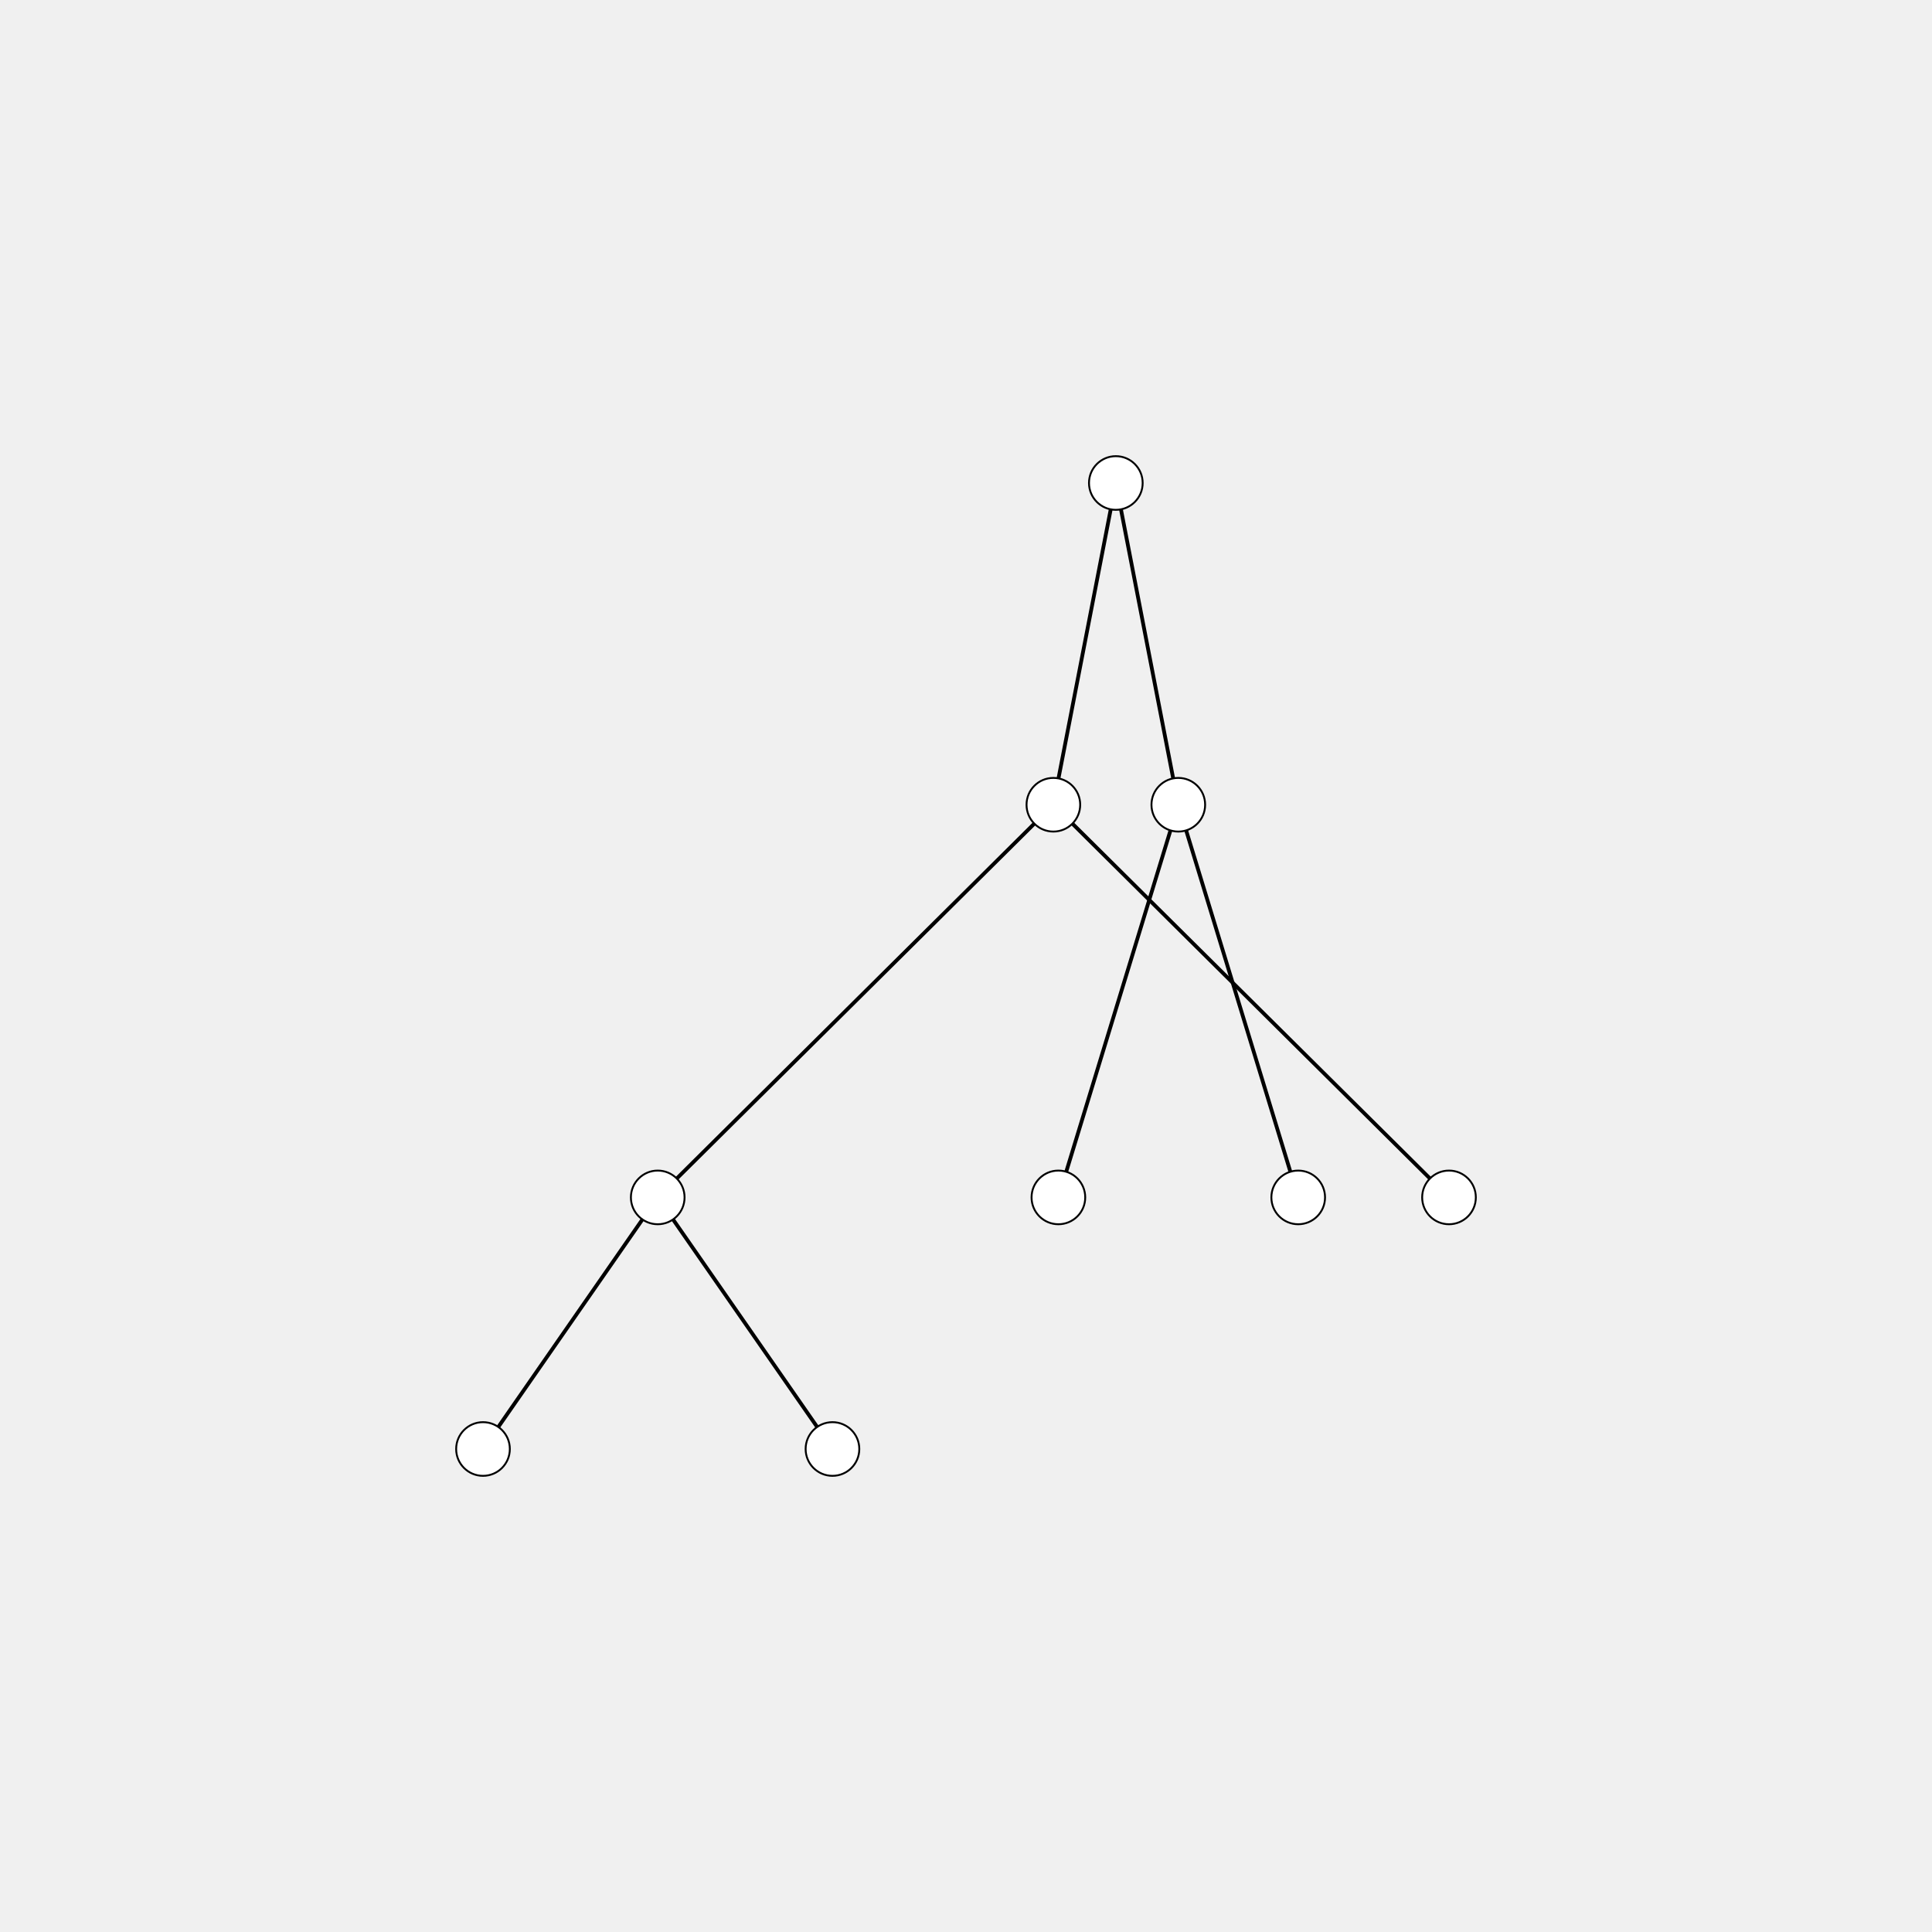
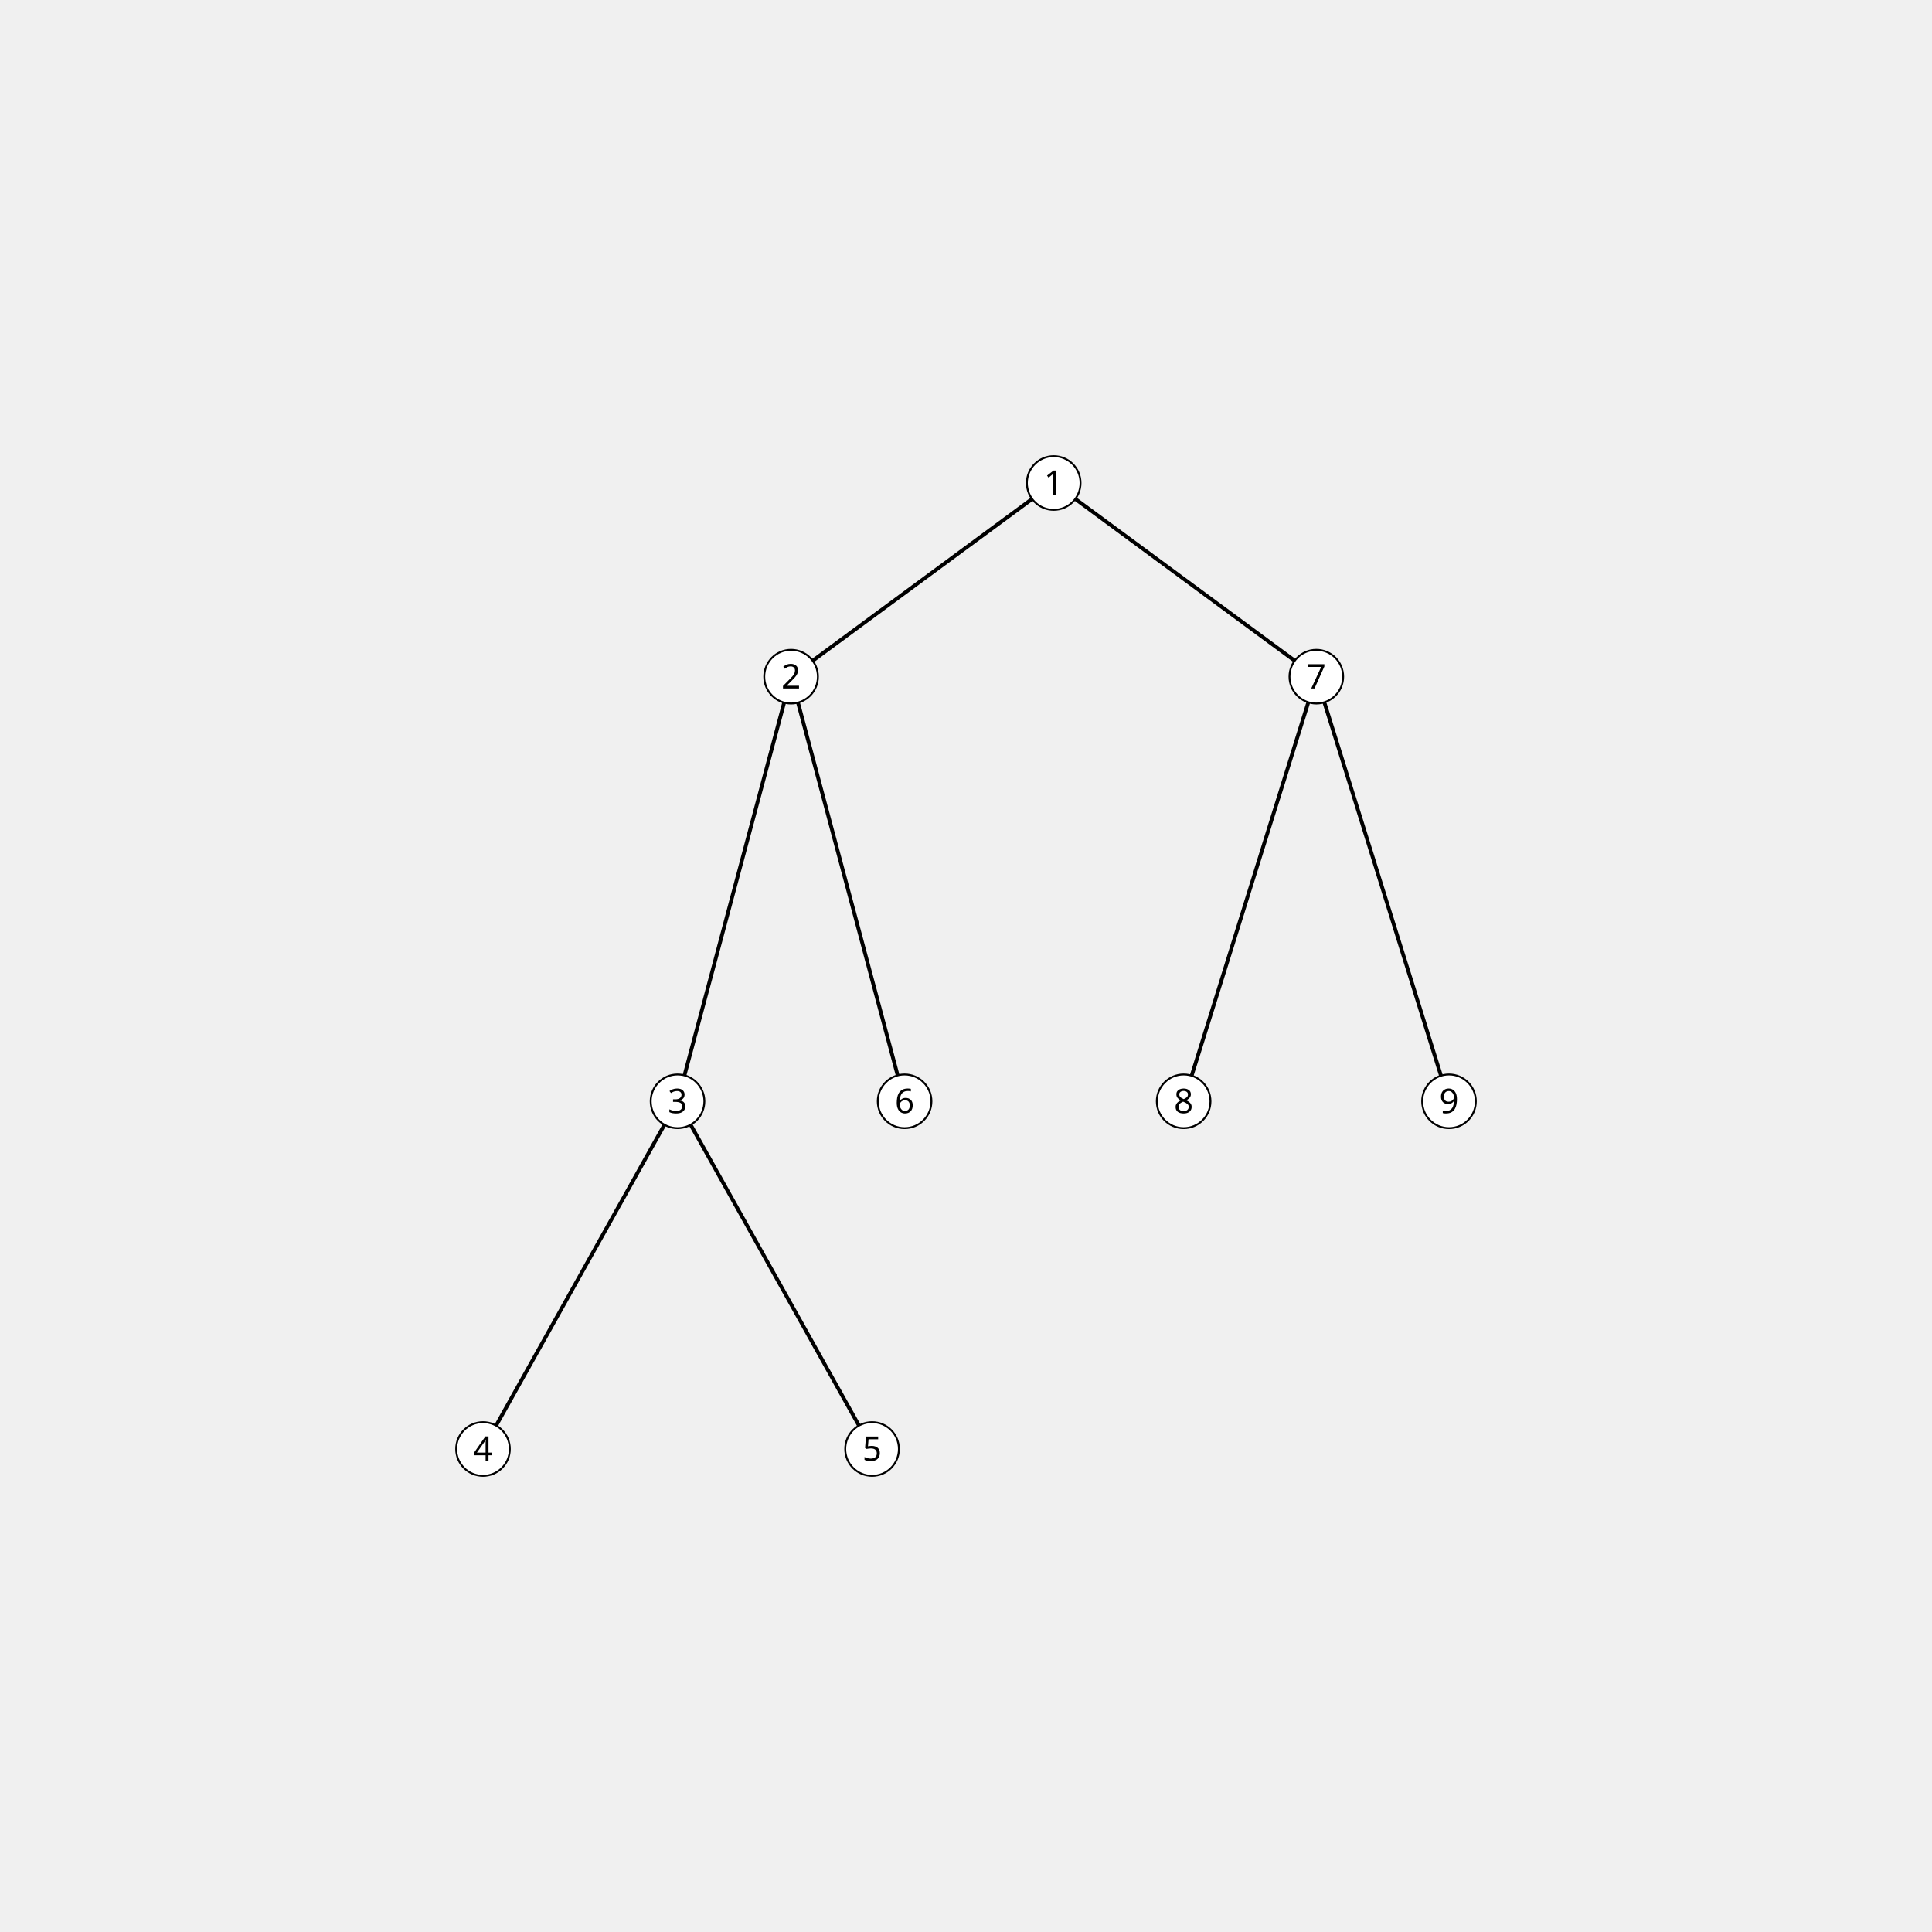
- <svg xmlns="http://www.w3.org/2000/svg" version="1.1" width="1024" height="1024" viewBox="0 0 1024 1024" style="position: absolute; left: 50%; top: 50%; transform: translate(-50%, -50%); max-width: 100%; max-height: 100%;">
-   <circle cx="591.415" cy="256" r="14.222" fill="white" stroke-width="1" stroke="black" />
-   <circle cx="558.306" cy="426.529" r="14.222" fill="white" stroke-width="1" stroke="black" />
-   <circle cx="348.612" cy="634.651" r="14.222" fill="white" stroke-width="1" stroke="black" />
-   <circle cx="441.224" cy="768" r="14.222" fill="white" stroke-width="1" stroke="black" />
+ <svg xmlns="http://www.w3.org/2000/svg" xmlns:ns1="http://svgjs.dev/svgjs" version="1.1" width="1024" height="1024" viewBox="0 0 1024 1024" style="position: absolute; left: 50%; top: 50%; transform: translate(-50%, -50%); max-width: 100%; max-height: 100%;">
+   <circle cx="558.482" cy="256" r="14.222" fill="white" stroke-width="1" stroke="black" />
+   <text x="558.482" y="256" dx="0" dy="0" text-anchor="middle" dominant-baseline="middle" fill="black" font-size="18" font-family="sans-serif" font-style="normal" font-weight="normal" font-variant="normal" ns1:data="{&quot;leading&quot;:&quot;1.3&quot;}">
+     <tspan dy="0" x="558.482" ns1:data="{&quot;newLined&quot;:true}">1</tspan>
+   </text>
+   <circle cx="419.285" cy="358.643" r="14.222" fill="white" stroke-width="1" stroke="black" />
+   <text x="419.285" y="358.643" dx="0" dy="0" text-anchor="middle" dominant-baseline="middle" fill="black" font-size="18" font-family="sans-serif" font-style="normal" font-weight="normal" font-variant="normal" ns1:data="{&quot;leading&quot;:&quot;1.3&quot;}">
+     <tspan dy="0" x="419.285" ns1:data="{&quot;newLined&quot;:true}">2</tspan>
+   </text>
+   <circle cx="359.109" cy="583.717" r="14.222" fill="white" stroke-width="1" stroke="black" />
+   <text x="359.109" y="583.717" dx="0" dy="0" text-anchor="middle" dominant-baseline="middle" fill="black" font-size="18" font-family="sans-serif" font-style="normal" font-weight="normal" font-variant="normal" ns1:data="{&quot;leading&quot;:&quot;1.3&quot;}">
+     <tspan dy="0" x="359.109" ns1:data="{&quot;newLined&quot;:true}">3</tspan>
+   </text>
  <circle cx="256" cy="768" r="14.222" fill="white" stroke-width="1" stroke="black" />
-   <circle cx="768" cy="634.651" r="14.222" fill="white" stroke-width="1" stroke="black" />
-   <circle cx="624.524" cy="426.529" r="14.222" fill="white" stroke-width="1" stroke="black" />
-   <circle cx="560.972" cy="634.651" r="14.222" fill="white" stroke-width="1" stroke="black" />
-   <circle cx="688.077" cy="634.651" r="14.222" fill="white" stroke-width="1" stroke="black" />
-   <line x1="588.704" y1="269.962" x2="561.017" y2="412.567" stroke-width="2" stroke="black" />
-   <line x1="594.126" y1="269.962" x2="621.814" y2="412.567" stroke-width="2" stroke="black" />
-   <line x1="548.212" y1="436.548" x2="358.707" y2="624.632" stroke-width="2" stroke="black" />
-   <line x1="568.4" y1="436.548" x2="757.906" y2="624.632" stroke-width="2" stroke="black" />
-   <line x1="356.725" y1="646.332" x2="433.111" y2="756.319" stroke-width="2" stroke="black" />
-   <line x1="340.499" y1="646.332" x2="264.113" y2="756.319" stroke-width="2" stroke="black" />
-   <line x1="620.371" y1="440.131" x2="565.125" y2="621.048" stroke-width="2" stroke="black" />
-   <line x1="628.678" y1="440.131" x2="683.923" y2="621.048" stroke-width="2" stroke="black" />
+   <text x="256" y="768" dx="0" dy="0" text-anchor="middle" dominant-baseline="middle" fill="black" font-size="18" font-family="sans-serif" font-style="normal" font-weight="normal" font-variant="normal" ns1:data="{&quot;leading&quot;:&quot;1.3&quot;}">
+     <tspan dy="0" x="256" ns1:data="{&quot;newLined&quot;:true}">4</tspan>
+   </text>
+   <circle cx="462.219" cy="768" r="14.222" fill="white" stroke-width="1" stroke="black" />
+   <text x="462.219" y="768" dx="0" dy="0" text-anchor="middle" dominant-baseline="middle" fill="black" font-size="18" font-family="sans-serif" font-style="normal" font-weight="normal" font-variant="normal" ns1:data="{&quot;leading&quot;:&quot;1.3&quot;}">
+     <tspan dy="0" x="462.219" ns1:data="{&quot;newLined&quot;:true}">5</tspan>
+   </text>
+   <circle cx="479.461" cy="583.717" r="14.222" fill="white" stroke-width="1" stroke="black" />
+   <text x="479.461" y="583.717" dx="0" dy="0" text-anchor="middle" dominant-baseline="middle" fill="black" font-size="18" font-family="sans-serif" font-style="normal" font-weight="normal" font-variant="normal" ns1:data="{&quot;leading&quot;:&quot;1.3&quot;}">
+     <tspan dy="0" x="479.461" ns1:data="{&quot;newLined&quot;:true}">6</tspan>
+   </text>
+   <circle cx="697.679" cy="358.643" r="14.222" fill="white" stroke-width="1" stroke="black" />
+   <text x="697.679" y="358.643" dx="0" dy="0" text-anchor="middle" dominant-baseline="middle" fill="black" font-size="18" font-family="sans-serif" font-style="normal" font-weight="normal" font-variant="normal" ns1:data="{&quot;leading&quot;:&quot;1.3&quot;}">
+     <tspan dy="0" x="697.679" ns1:data="{&quot;newLined&quot;:true}">7</tspan>
+   </text>
+   <circle cx="627.358" cy="583.717" r="14.222" fill="white" stroke-width="1" stroke="black" />
+   <text x="627.358" y="583.717" dx="0" dy="0" text-anchor="middle" dominant-baseline="middle" fill="black" font-size="18" font-family="sans-serif" font-style="normal" font-weight="normal" font-variant="normal" ns1:data="{&quot;leading&quot;:&quot;1.3&quot;}">
+     <tspan dy="0" x="627.358" ns1:data="{&quot;newLined&quot;:true}">8</tspan>
+   </text>
+   <circle cx="768" cy="583.717" r="14.222" fill="white" stroke-width="1" stroke="black" />
+   <text x="768" y="583.717" dx="0" dy="0" text-anchor="middle" dominant-baseline="middle" fill="black" font-size="18" font-family="sans-serif" font-style="normal" font-weight="normal" font-variant="normal" ns1:data="{&quot;leading&quot;:&quot;1.3&quot;}">
+     <tspan dy="0" x="768" ns1:data="{&quot;newLined&quot;:true}">9</tspan>
+   </text>
+   <line x1="547.036" y1="264.441" x2="430.732" y2="350.202" stroke-width="2" stroke="black" />
+   <line x1="569.929" y1="264.441" x2="686.233" y2="350.202" stroke-width="2" stroke="black" />
+   <line x1="415.612" y1="372.382" x2="362.783" y2="569.977" stroke-width="2" stroke="black" />
+   <line x1="422.959" y1="372.382" x2="475.788" y2="569.977" stroke-width="2" stroke="black" />
+   <line x1="352.165" y1="596.128" x2="262.944" y2="755.588" stroke-width="2" stroke="black" />
+   <line x1="366.054" y1="596.128" x2="455.274" y2="755.588" stroke-width="2" stroke="black" />
+   <line x1="693.438" y1="372.218" x2="631.6" y2="570.142" stroke-width="2" stroke="black" />
+   <line x1="701.921" y1="372.218" x2="763.759" y2="570.142" stroke-width="2" stroke="black" />
</svg>
